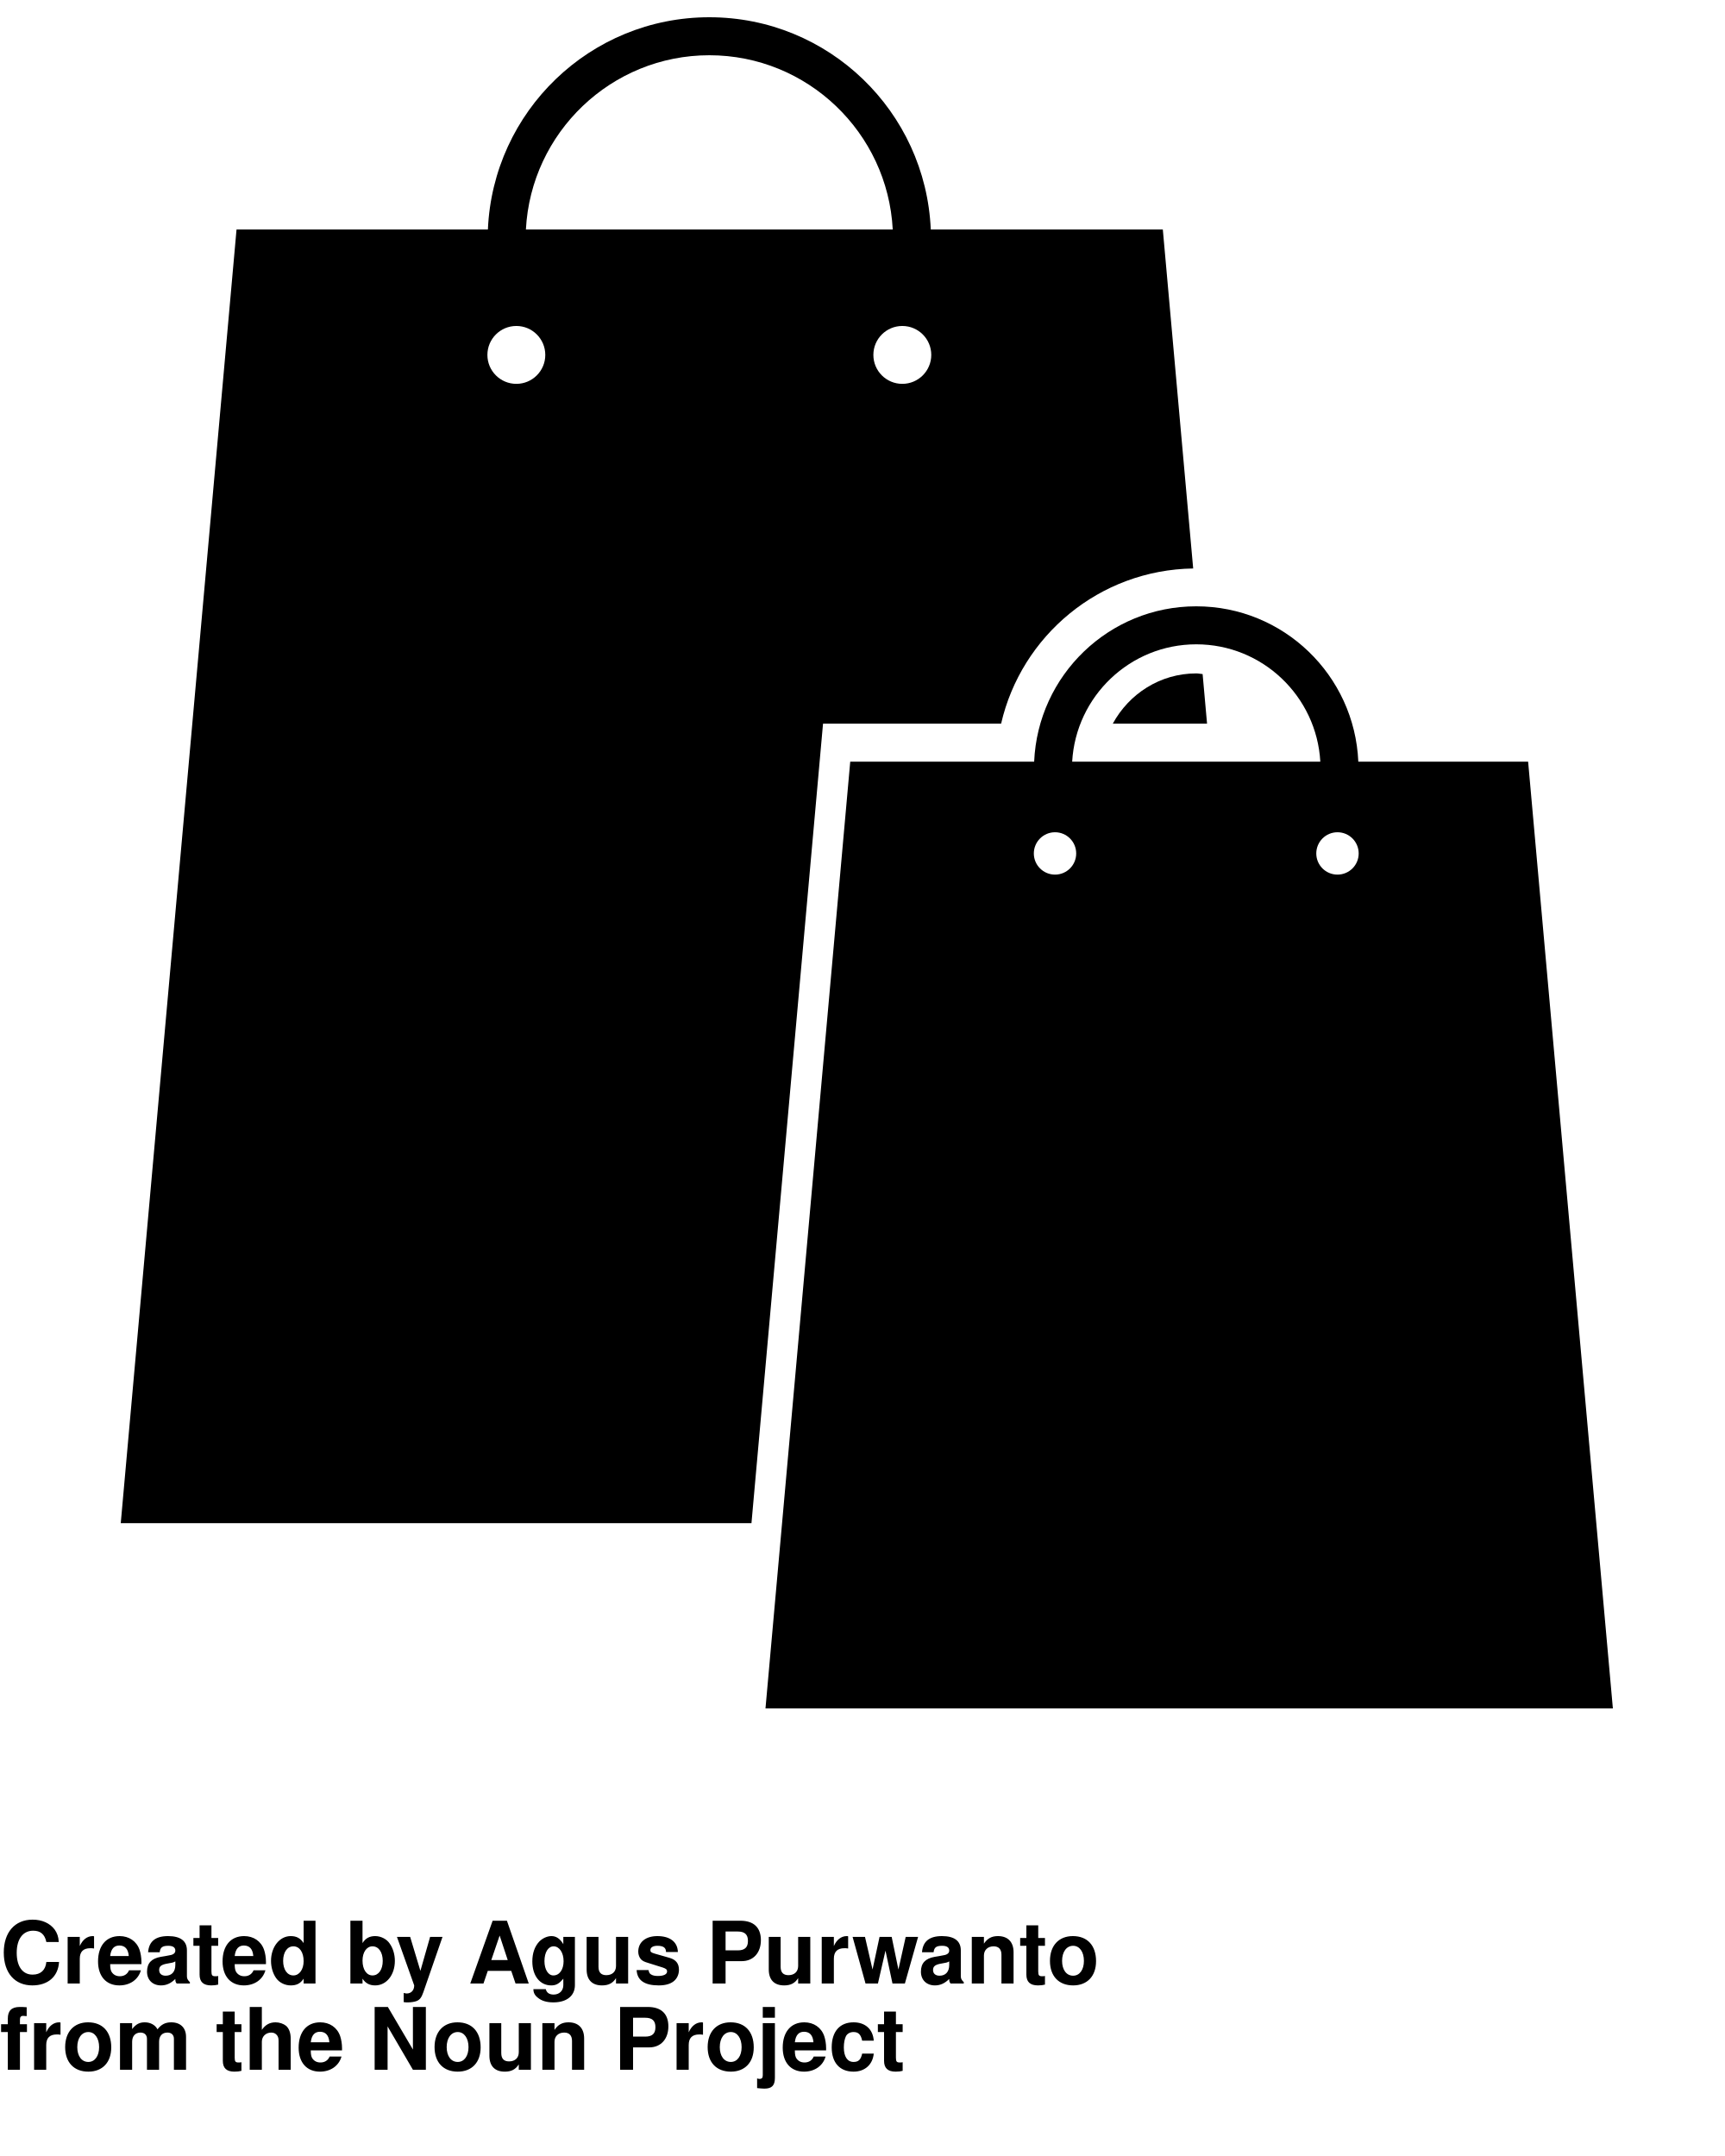
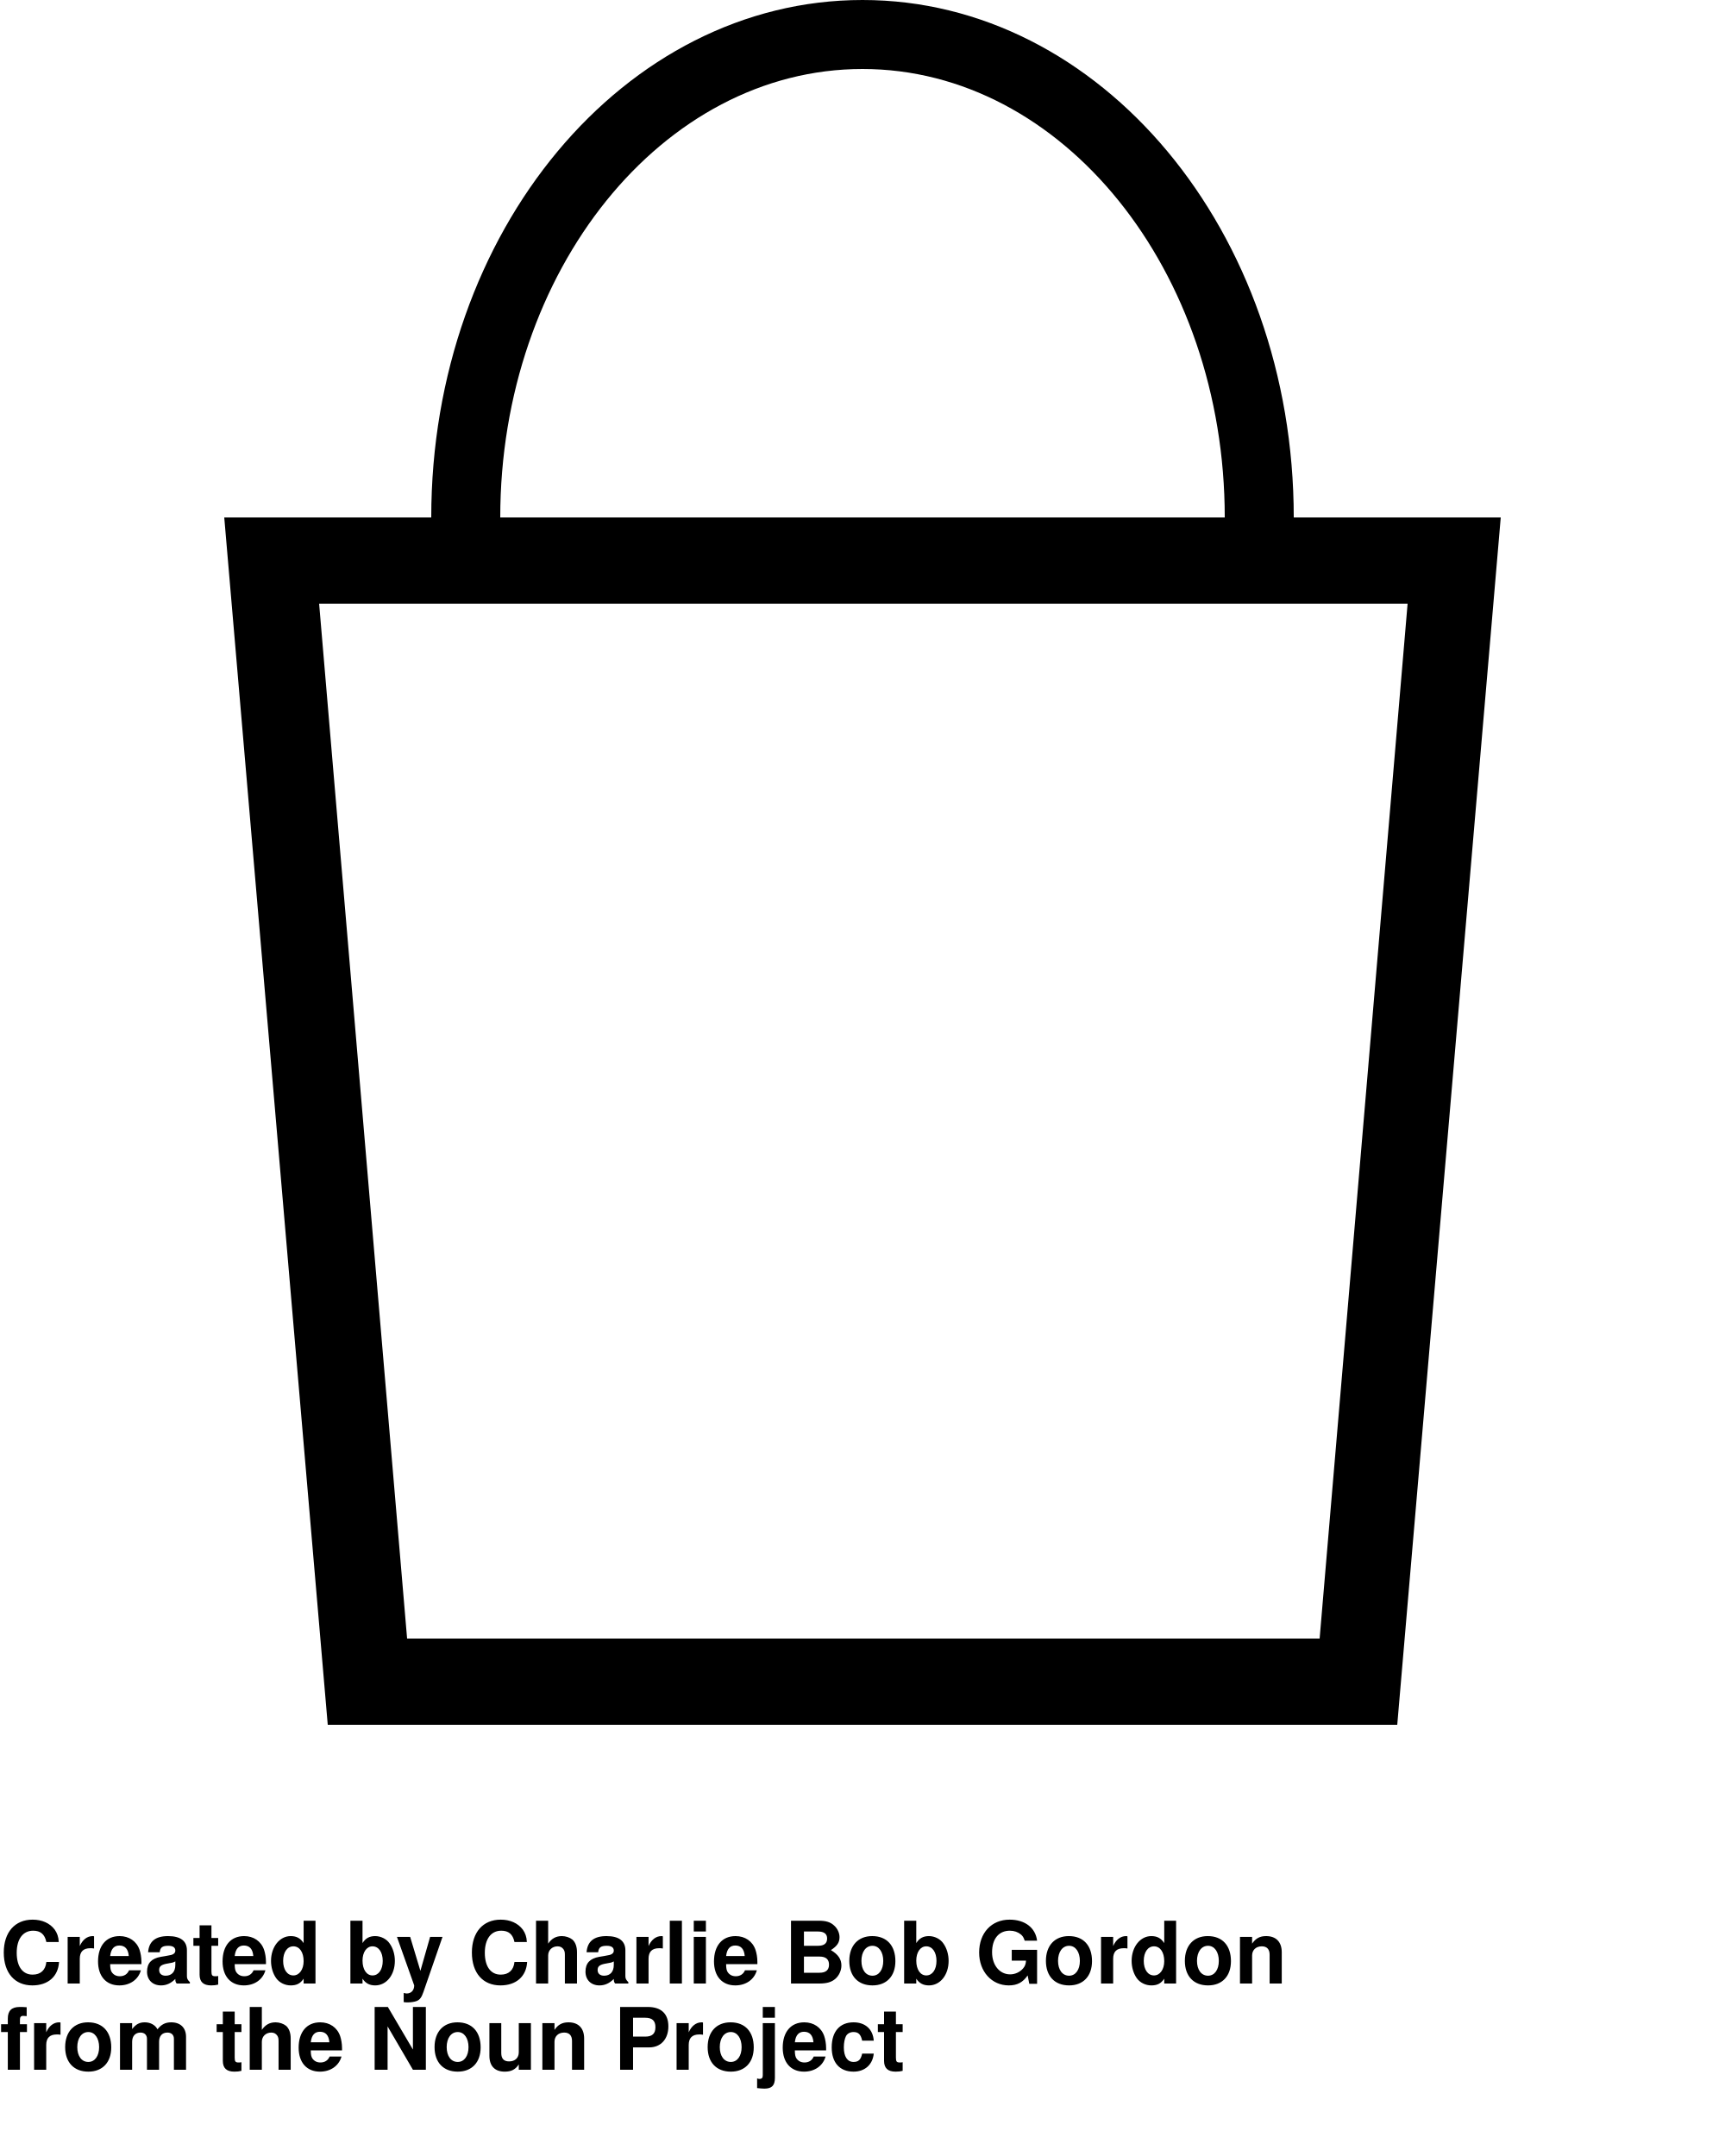
<svg xmlns="http://www.w3.org/2000/svg" version="1.1" x="0px" y="0px" viewBox="0 0 100 125" enable-background="new 0 0 100 100" xml:space="preserve">
-   <path d="M69.717,39.081c-0.126-0.008-0.243-0.038-0.369-0.038c-2.096,0-3.901,1.187-4.838,2.913h5.464L69.717,39.081z" />
-   <path d="M67.41,13.306H53.958C53.662,6.462,48.037,1,41.121,1c-6.916,0-12.542,5.462-12.837,12.306H13.712L7,88.311h36.563  l4.149-46.354h10.323c1.174-5.101,5.697-8.915,11.135-8.998L67.41,13.306z M29.933,22.255c-0.926,0-1.678-0.751-1.678-1.678  c0-0.926,0.752-1.678,1.678-1.678c0.927,0,1.678,0.752,1.678,1.678C31.611,21.504,30.86,22.255,29.933,22.255z M30.487,13.306  c0.293-5.619,4.943-10.103,10.633-10.103s10.34,4.484,10.633,10.103H30.487z M52.308,22.255c-0.927,0-1.678-0.751-1.678-1.678  c0-0.926,0.751-1.678,1.678-1.678s1.679,0.752,1.679,1.678C53.986,21.504,53.234,22.255,52.308,22.255z" />
-   <path d="M88.587,44.159h-9.844c-0.217-5.009-4.334-9.006-9.396-9.006c-5.063,0-9.179,3.998-9.396,9.006H49.289l-4.913,54.892H93.5  L88.587,44.159z M69.348,37.356c3.84,0,6.978,3.017,7.192,6.803H62.155C62.37,40.373,65.508,37.356,69.348,37.356z M61.161,50.708  c-0.679,0-1.229-0.549-1.229-1.227c0-0.678,0.551-1.229,1.229-1.229s1.227,0.55,1.227,1.229  C62.388,50.159,61.84,50.708,61.161,50.708z M77.535,50.708c-0.68,0-1.229-0.549-1.229-1.227c0-0.678,0.55-1.229,1.229-1.229  s1.229,0.55,1.229,1.229C78.764,50.159,78.215,50.708,77.535,50.708z" />
-   <text x="0" y="115" fill="#000000" font-size="5px" font-weight="bold" font-family="'Helvetica Neue', Helvetica, Arial-Unicode, Arial, Sans-serif">Created by Agus Purwanto</text>
+   <path d="M81.6,35l-5.1,60H23.6l-5.1-60H25h5h40h5H81.6 M50,0C36.2,0,25,13.4,25,30H13l6,70h62l6-70H75C75,13.4,63.8,0,50,0L50,0z   M29,30c0-14.3,9.4-26,21-26s21,11.7,21,26H29L29,30z" />
+   <text x="0" y="115" fill="#000000" font-size="5px" font-weight="bold" font-family="'Helvetica Neue', Helvetica, Arial-Unicode, Arial, Sans-serif">Created by Charlie Bob Gordon</text>
  <text x="0" y="120" fill="#000000" font-size="5px" font-weight="bold" font-family="'Helvetica Neue', Helvetica, Arial-Unicode, Arial, Sans-serif">from the Noun Project</text>
</svg>
